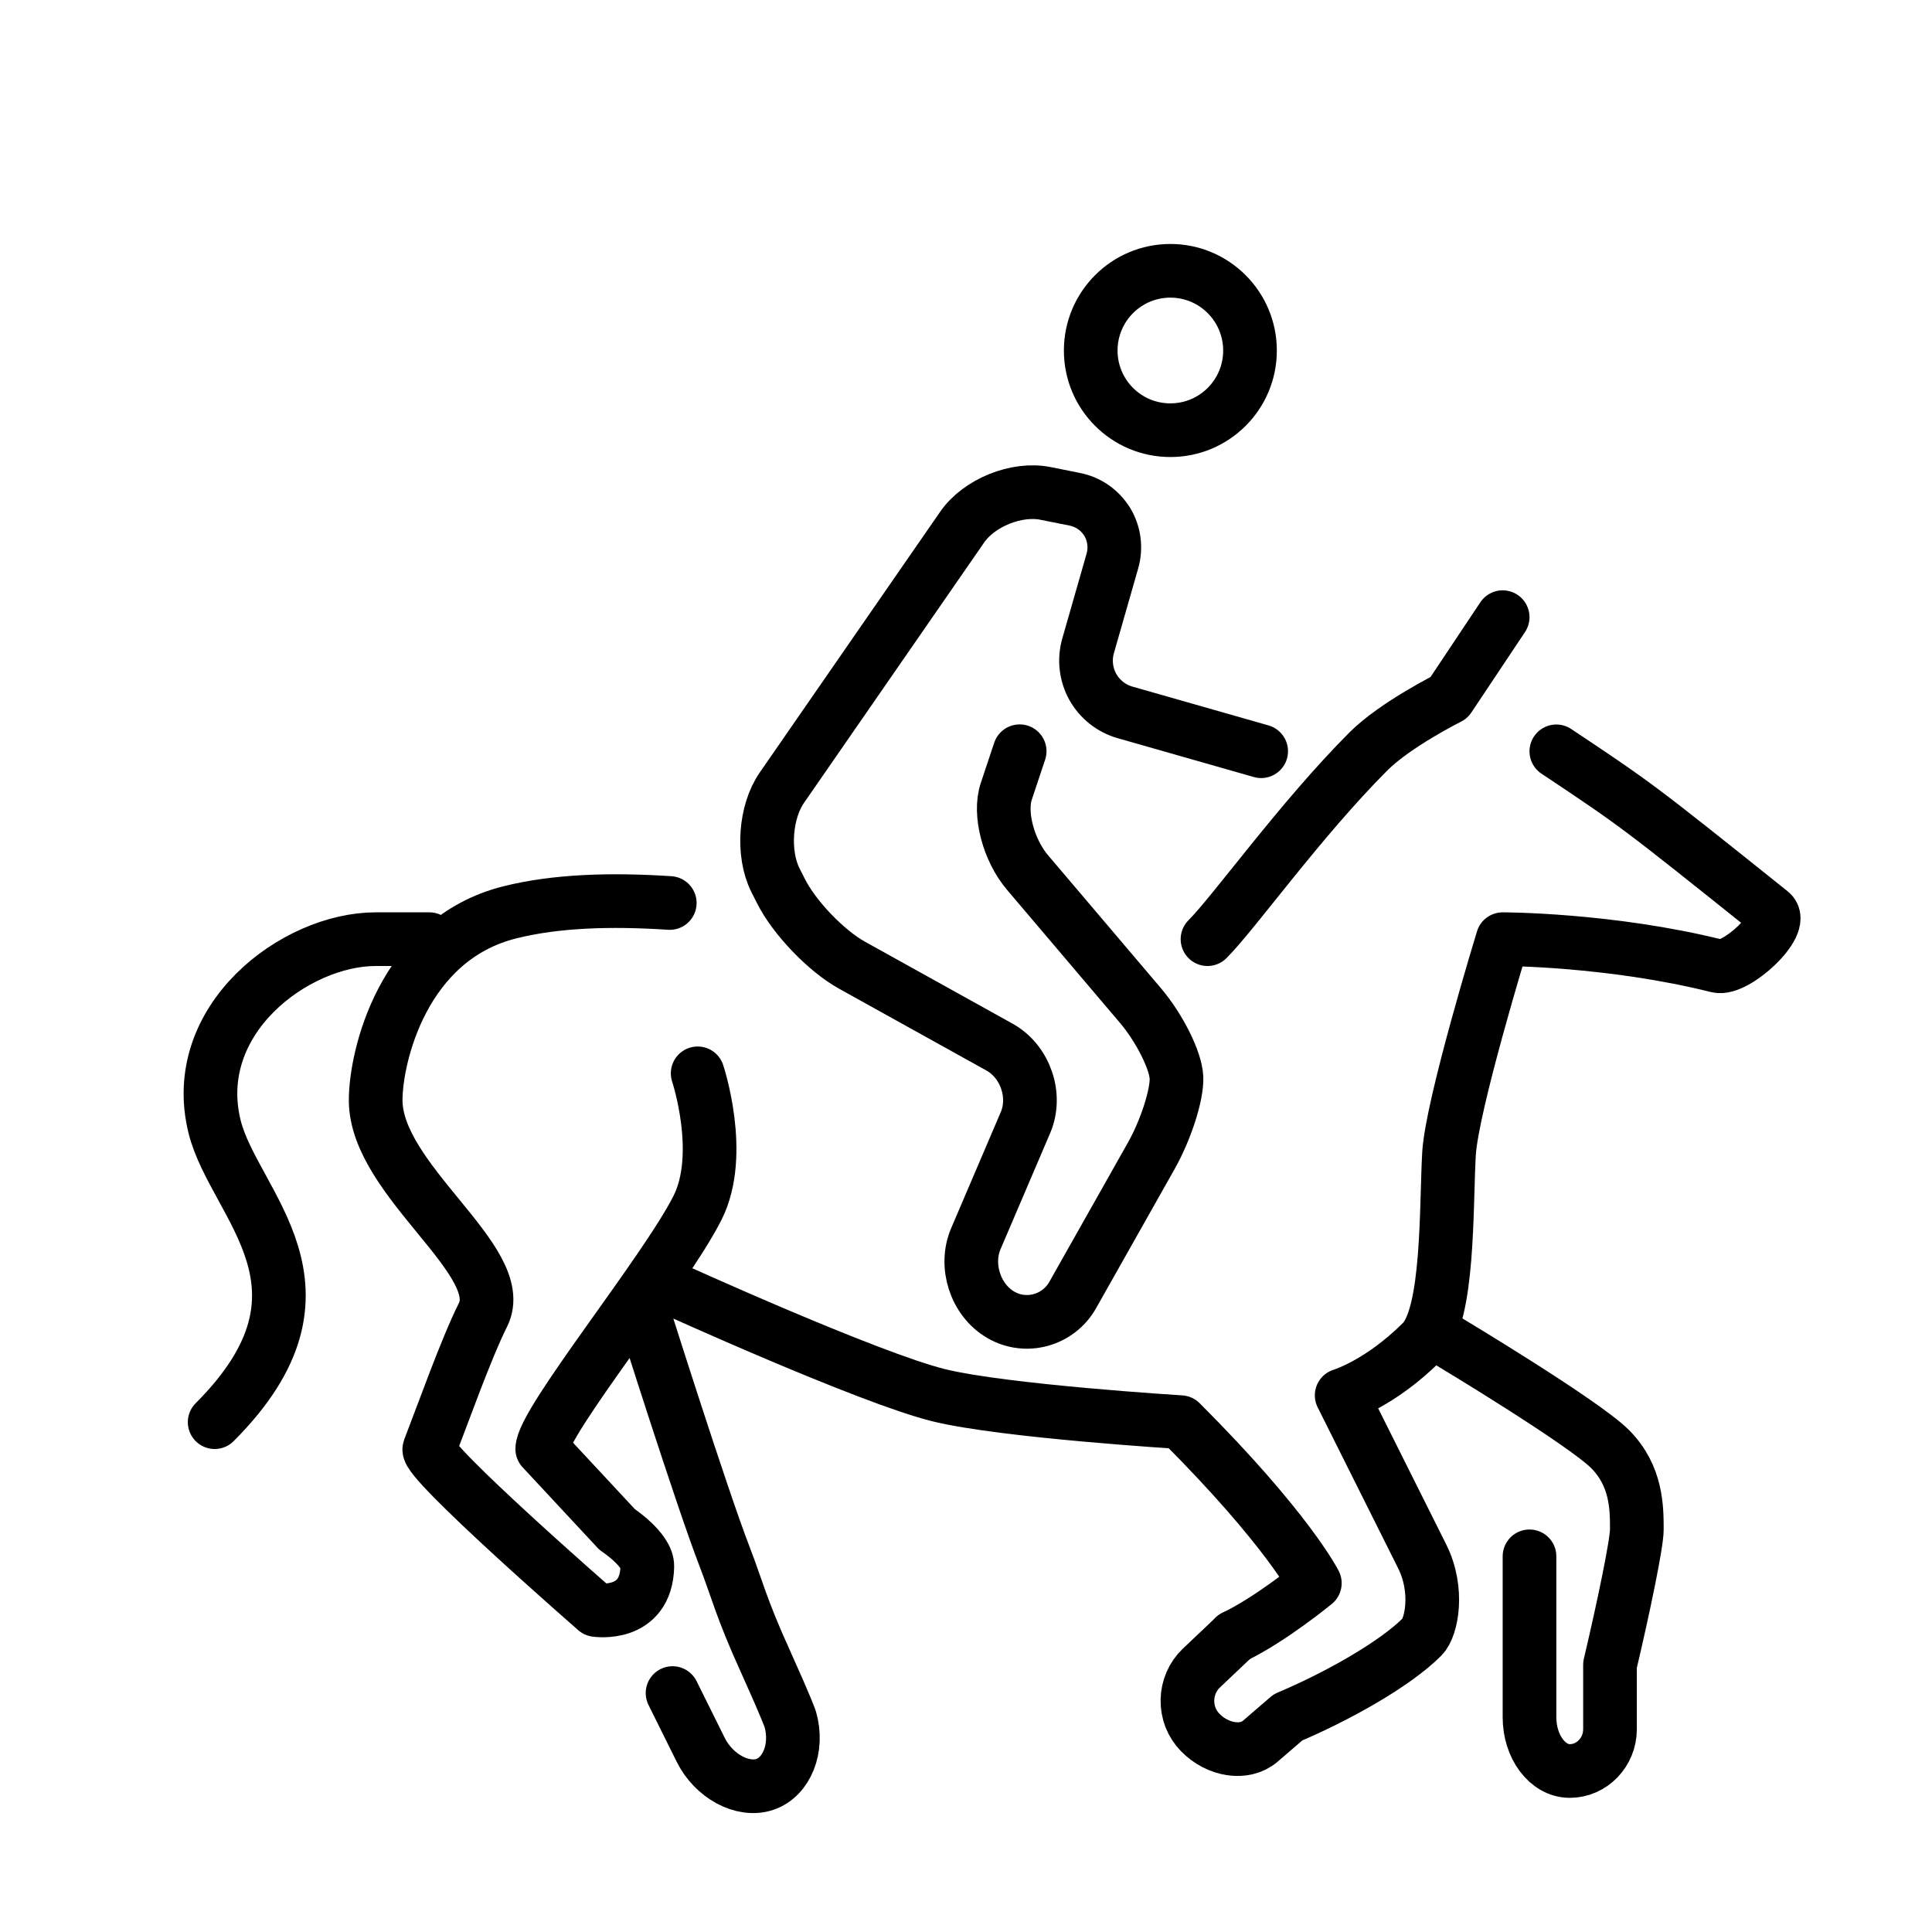
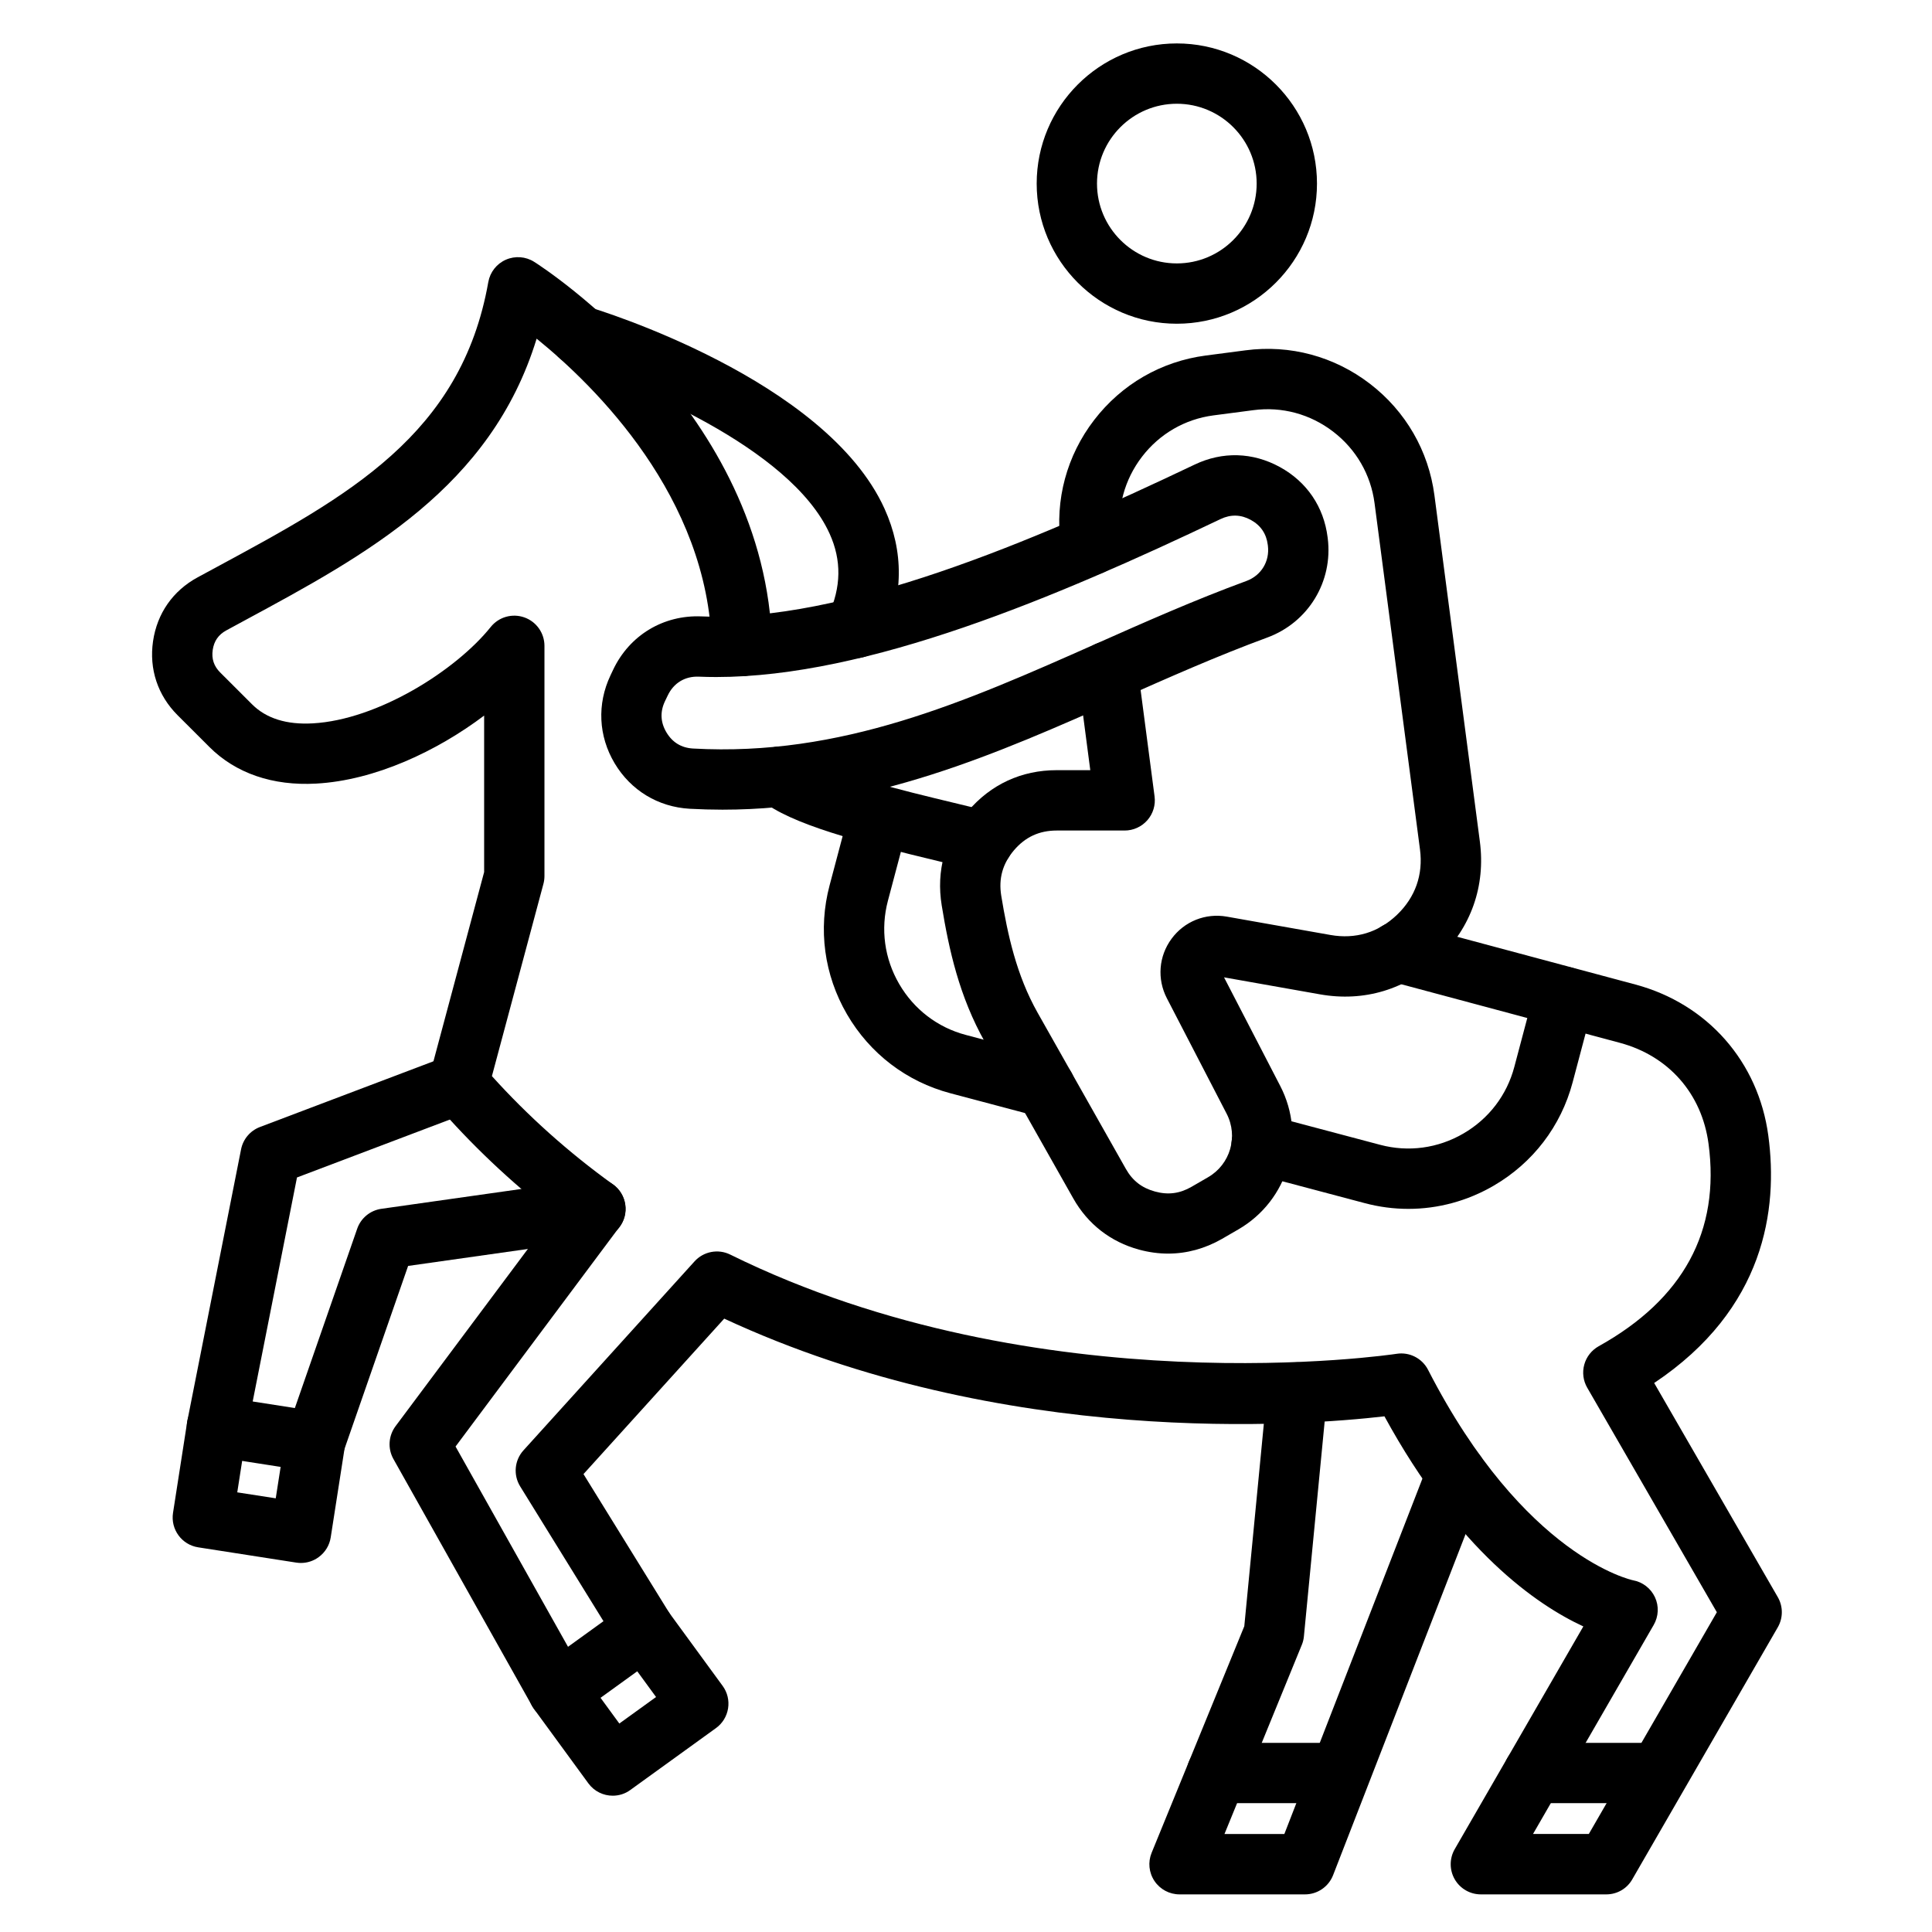
- <svg xmlns="http://www.w3.org/2000/svg" width="18" height="18" viewBox="0 0 18 18" fill="none">
-   <path d="M10.904 4.008C10.494 4.008 10.162 3.676 10.162 3.266C10.162 2.856 10.494 2.523 10.904 2.523C11.314 2.523 11.646 2.856 11.646 3.266C11.646 3.676 11.314 4.008 10.904 4.008Z" stroke="black" stroke-width="0.5" stroke-miterlimit="10" />
-   <path d="M11.75 6.999L10.481 6.637C10.353 6.6 10.246 6.515 10.181 6.399C10.117 6.283 10.101 6.146 10.137 6.019L10.363 5.23C10.381 5.169 10.386 5.105 10.378 5.041C10.37 4.978 10.349 4.917 10.316 4.862C10.282 4.808 10.238 4.761 10.185 4.724C10.133 4.688 10.073 4.663 10.01 4.651L9.74 4.597C9.471 4.543 9.122 4.684 8.965 4.91L7.285 7.338C7.128 7.564 7.101 7.951 7.223 8.197L7.276 8.302C7.399 8.548 7.697 8.859 7.937 8.992L9.313 9.756C9.553 9.89 9.662 10.207 9.554 10.459L9.092 11.54C8.984 11.792 9.088 12.112 9.323 12.249C9.558 12.387 9.861 12.303 9.995 12.064L10.727 10.767C10.862 10.527 10.967 10.2 10.961 10.04C10.954 9.88 10.803 9.578 10.625 9.368L9.574 8.13C9.396 7.921 9.306 7.581 9.375 7.374L9.5 6.999" stroke="black" stroke-width="0.5" stroke-miterlimit="10" stroke-linecap="round" stroke-linejoin="round" />
-   <path d="M11.25 8.75C11.5 8.5 12.113 7.638 12.75 7C13 6.75 13.5 6.5 13.5 6.5L14 5.75M6.5 10C6.5 10 6.75 10.75 6.5 11.25C6.203 11.844 5.052 13.25 5.052 13.5L5.75 14.25C5.75 14.25 6.035 14.437 6.031 14.594C6.021 15.073 5.552 15 5.552 15C5.552 15 3.958 13.609 4 13.5C4.128 13.17 4.342 12.566 4.5 12.25C4.75 11.75 3.5 11 3.5 10.25C3.5 9.85 3.75 8.75 4.75 8.5C5.181 8.392 5.693 8.377 6.24 8.413M14.5 7C15.25 7.5 15.25 7.5 16.5 8.5C16.638 8.611 16.171 9.043 16 9C15 8.75 14 8.75 14 8.75C14 8.75 13.526 10.296 13.5 10.75C13.472 11.249 13.5 12.25 13.25 12.5C12.855 12.895 12.5 13 12.5 13L13.25 14.5C13.408 14.816 13.338 15.162 13.25 15.25C12.989 15.511 12.45 15.81 12 16L11.74 16.224C11.596 16.347 11.346 16.309 11.182 16.141C11.143 16.101 11.113 16.054 11.092 16.002C11.072 15.95 11.062 15.895 11.063 15.839C11.064 15.783 11.076 15.728 11.098 15.677C11.12 15.626 11.152 15.58 11.193 15.541L11.5 15.25" stroke="black" stroke-width="0.5" stroke-miterlimit="10" stroke-linecap="round" stroke-linejoin="round" />
-   <path d="M6.25 12C6.25 12 8.096 12.84 8.75 13C9.36 13.149 11 13.25 11 13.25C12 14.25 12.25 14.75 12.25 14.75C12.25 14.75 11.843 15.085 11.5 15.25M6 12.25C6 12.25 6.536 13.947 6.75 14.5C6.867 14.803 6.904 14.98 7.136 15.489C7.341 15.944 7.363 16.019 7.363 16.019C7.439 16.284 7.331 16.556 7.125 16.625C6.919 16.694 6.65 16.548 6.528 16.302L6.266 15.774M13.5 12.5C13.5 12.5 14.75 13.25 15 13.5C15.25 13.75 15.25 14.053 15.25 14.25C15.25 14.38 15.129 14.963 15 15.511V16.111C15 16.325 14.831 16.5 14.625 16.5C14.419 16.5 14.25 16.275 14.25 16V15.5V14.5M4 8.75H3.5C2.75 8.75 1.75 9.5 2 10.5C2.182 11.227 3.25 12 2 13.25" stroke="black" stroke-width="0.5" stroke-miterlimit="10" stroke-linecap="round" stroke-linejoin="round" />
+ <svg xmlns="http://www.w3.org/2000/svg" id="Layer_1" enable-background="new 0 0 492 492" viewBox="0 0 492 492">
+   <g>
+     <g>
+       <path d="m409.06 482.42h-31.95c-2.74 0-5.28-1.46-6.65-3.84s-1.37-5.3 0-7.68l32.75-56.72c-11.79-5.45-31.95-19.23-50.65-53.5-20.93 2.42-96.98 8.17-168.13-24.88l-35.84 39.59 21.93 35.48c2.12 3.43 1.23 7.9-2.04 10.26l-21.8 15.75c-1.77 1.28-4.01 1.75-6.15 1.27-2.14-.47-3.97-1.83-5.04-3.74l-35.3-62.86c-1.49-2.65-1.27-5.92.54-8.36l40.15-53.78c-10.93-8.5-20.96-18.01-29.9-28.35-1.66-1.92-2.26-4.55-1.61-7.01l13.92-51.97v-39.85c-12 9.04-27.78 16.5-42.79 17.32-11.05.61-20.45-2.61-27.17-9.32l-8.1-8.09c-5.06-5.06-7.29-11.75-6.26-18.83 1.03-7.09 5.06-12.87 11.35-16.28l4.83-2.61c33.44-18.06 62.32-33.65 69.2-72.59.45-2.52 2.12-4.66 4.47-5.69 2.34-1.03 5.05-.83 7.21.54 2.42 1.53 59.17 38.23 60.58 97.65.1 4.24-3.25 7.76-7.5 7.86-4.23.11-7.76-3.26-7.86-7.5-.9-38.07-29.62-66.3-44.59-78.45-11.6 37.87-43.39 55.04-74.22 71.69-1.6.86-3.2 1.73-4.8 2.6-2.01 1.09-3.14 2.72-3.47 4.98s.3 4.15 1.92 5.76l8.1 8.09c3.59 3.59 8.79 5.23 15.46 4.85 16.58-.92 36.43-13.46 45.32-24.55 2.04-2.54 5.46-3.52 8.54-2.44s5.14 3.99 5.14 7.25v58.62c0 .67-.09 1.34-.26 1.99l-13.12 48.96c9.18 10.18 19.54 19.45 30.83 27.58 1.67 1.2 2.79 3.03 3.1 5.06.31 2.04-.2 4.11-1.44 5.76l-41.75 55.93 28.64 51 9.03-6.52-21.21-34.32c-1.8-2.91-1.46-6.66.84-9.19l43.56-48.12c2.3-2.54 6.02-3.25 9.09-1.73 78.79 38.88 168.78 25.41 169.69 25.27 3.27-.52 6.51 1.13 8.02 4.08 24.48 47.71 51.91 53.53 52.18 53.59 2.46.44 4.54 2.05 5.6 4.32s.92 4.91-.33 7.07l-30.72 53.21h14.21l32.6-56.46-33.01-57.18c-1.03-1.78-1.3-3.9-.75-5.89s1.87-3.66 3.67-4.67c21.55-11.99 30.96-29.33 27.97-51.57-1.71-12.76-10.16-22.37-22.59-25.7l-58.63-15.71c-4.1-1.1-6.53-5.31-5.43-9.41s5.31-6.53 9.41-5.43l58.63 15.71c18.35 4.92 31.32 19.67 33.84 38.5 2.5 18.64-.81 44.11-29.07 62.97l31.48 54.53c1.37 2.38 1.37 5.3 0 7.68l-37.03 64.14c-1.36 2.42-3.89 3.88-6.64 3.88zm-158.67-260.53c-.66 0-1.33-.09-1.99-.26-2.33-.63-5.51-1.39-9.18-2.27-20.4-4.9-37.91-9.46-45.44-15.64-3.28-2.69-3.76-7.53-1.07-10.81s7.53-3.76 10.81-1.07c5.42 4.45 27.45 9.74 39.28 12.58 3.78.91 7.04 1.69 9.57 2.37 4.1 1.1 6.53 5.31 5.43 9.41-.92 3.43-4.02 5.69-7.41 5.69z" />
+     </g>
+     <g>
+       <path d="m332.33 482.42h-31.95c-2.56 0-4.95-1.27-6.38-3.4s-1.7-4.82-.73-7.19l23.6-57.7 5.82-60.26c.41-4.22 4.16-7.31 8.38-6.91 4.22.41 7.31 4.16 6.91 8.38l-5.93 61.38c-.07.75-.25 1.48-.54 2.17l-19.69 48.16h15.25l36.67-94.39c1.54-3.95 5.99-5.91 9.94-4.38 3.95 1.54 5.91 5.99 4.38 9.94l-38.57 99.29c-1.15 2.96-3.99 4.91-7.16 4.91z" />
+     </g>
+     <g>
+       <path d="m80.24 374.83c-.39 0-.79-.03-1.19-.09l-24.98-3.89c-2.07-.32-3.91-1.47-5.11-3.19-1.2-1.71-1.65-3.84-1.24-5.89l13.67-69.08c.51-2.6 2.33-4.75 4.81-5.69l47.87-18.13c3.97-1.5 8.4.5 9.9 4.46 1.5 3.97-.5 8.4-4.46 9.9l-43.88 16.62-11.28 57.05 10.74 1.67 15.87-45.66c.94-2.72 3.33-4.68 6.18-5.08l53.42-7.57c4.2-.59 8.09 2.33 8.68 6.53.6 4.2-2.33 8.09-6.53 8.68l-48.78 6.91-16.44 47.28c-1.08 3.13-4.02 5.17-7.25 5.17z" />
+     </g>
+     <g>
+       <path d="m76.63 398.02c-.39 0-.79-.03-1.18-.09l-24.98-3.89c-4.19-.65-7.06-4.58-6.41-8.77l3.61-23.19c.65-4.19 4.58-7.07 8.77-6.41 4.19.65 7.06 4.58 6.41 8.77l-2.43 15.6 9.8 1.52 2.43-15.6c.65-4.19 4.58-7.06 8.77-6.41s7.06 4.58 6.41 8.77l-3.61 23.19c-.31 2.01-1.41 3.82-3.06 5.02-1.32.98-2.91 1.49-4.53 1.49z" />
+     </g>
+     <g>
+       <path d="m156.04 457.29c-2.37 0-4.7-1.09-6.21-3.15l-13.85-18.95c-2.5-3.42-1.76-8.23 1.67-10.73 3.42-2.5 8.23-1.76 10.73 1.67l9.34 12.78 9.35-6.75-9.29-12.72c-2.5-3.42-1.76-8.23 1.67-10.73 3.42-2.5 8.23-1.76 10.73 1.67l13.85 18.95c1.21 1.65 1.7 3.71 1.38 5.73s-1.43 3.83-3.09 5.02l-21.8 15.75c-1.34.99-2.92 1.46-4.48 1.46z" />
+     </g>
+     <g>
+       <path d="m340.84 459.19h-30.96c-4.24 0-7.68-3.44-7.68-7.68s3.44-7.68 7.68-7.68h30.96c4.24 0 7.68 3.44 7.68 7.68s-3.44 7.68-7.68 7.68z" />
+     </g>
+     <g>
+       <path d="m421.65 459.19h-31.12c-4.24 0-7.68-3.44-7.68-7.68s3.44-7.68 7.68-7.68h31.12c4.24 0 7.68 3.44 7.68 7.68s-3.44 7.68-7.68 7.68z" />
+     </g>
+     <g>
+       <path d="m297.47 319.24c-2.45 0-4.92-.34-7.4-1.01-7.25-1.98-13.05-6.49-16.75-13.04l-22.45-39.73c-6.61-11.7-9.22-23.67-11.05-34.86-1.45-8.86.85-17.16 6.67-24.01 5.81-6.84 13.63-10.46 22.61-10.46h8.55l-3.16-24.11c-.55-4.21 2.41-8.06 6.62-8.61 4.2-.55 8.06 2.41 8.61 6.62l4.3 32.79c.29 2.19-.38 4.4-1.84 6.06s-3.56 2.62-5.77 2.62h-17.3c-4.46 0-8.02 1.65-10.91 5.05-2.88 3.4-3.94 7.18-3.22 11.58 1.61 9.79 3.84 20.18 9.27 29.79l22.45 39.73c1.71 3.03 4.07 4.86 7.42 5.78s6.32.53 9.33-1.21l4.18-2.42c5.67-3.27 7.75-10.38 4.74-16.19l-15.22-29.4c-2.53-4.9-2.08-10.7 1.19-15.14 3.26-4.44 8.66-6.6 14.09-5.64l26.39 4.67c6.38 1.13 12.23-.64 16.92-5.12 4.68-4.48 6.72-10.24 5.87-16.67l-11.57-88.17c-.95-7.26-4.69-13.73-10.53-18.21-5.84-4.49-13.06-6.44-20.31-5.48l-10.17 1.33c-7.26.95-13.73 4.69-18.21 10.53s-6.43 13.06-5.48 20.31l.15 1.15c.55 4.21-2.41 8.06-6.61 8.62-4.22.55-8.06-2.41-8.62-6.61l-.15-1.16c-1.49-11.33 1.54-22.58 8.53-31.67s17.07-14.92 28.4-16.41l10.17-1.33c11.32-1.49 22.57 1.54 31.67 8.53 9.09 6.99 14.92 17.07 16.41 28.4l11.57 88.17c1.48 11.31-2.24 21.89-10.49 29.77-8.25 7.89-18.98 11.13-30.21 9.14l-24.45-4.33 14.31 27.65c6.79 13.12 2.09 29.17-10.7 36.56l-4.18 2.42c-4.31 2.46-8.94 3.72-13.67 3.72z" />
+     </g>
+     <g>
+       <path d="m183.98 206.19c-2.75 0-5.52-.08-8.33-.23-8.04-.45-15.02-4.68-19.14-11.6s-4.5-15.08-1.05-22.36l.68-1.44c4.16-8.78 12.78-14 22.5-13.59 36.02 1.49 83.69-18.71 125.59-38.66 7.08-3.38 14.78-3.16 21.67.61s11.22 10.14 12.19 17.93l.03.23c1.38 11.04-4.96 21.44-15.41 25.28-12.73 4.68-25.26 10.25-37.38 15.63-31.26 13.88-63.52 28.2-101.35 28.2zm-14.64-27.62c-1.28 2.7-1.15 5.37.37 7.93 1.53 2.57 3.81 3.95 6.79 4.12 37.77 2.1 69.26-11.87 102.6-26.67 12.34-5.48 25.1-11.15 38.31-16 3.77-1.39 5.96-4.99 5.47-8.97l-.03-.23c-.35-2.83-1.81-4.97-4.32-6.35-2.52-1.38-5.1-1.45-7.69-.22-41.99 20-89.82 40.23-128.45 40.23-1.48 0-2.93-.03-4.38-.09-3.57-.16-6.47 1.61-7.98 4.82z" />
+     </g>
+     <g>
+       <path d="m299.69 82.44c-19.68 0-35.69-16.01-35.69-35.69s16.01-35.69 35.69-35.69 35.69 16.01 35.69 35.69-16.01 35.69-35.69 35.69zm0-56.02c-11.21 0-20.33 9.12-20.33 20.33s9.12 20.33 20.33 20.33 20.33-9.12 20.33-20.33-9.12-20.33-20.33-20.33z" />
+     </g>
+     <g>
+       <path d="m217.93 167.6c-1.07 0-2.15-.22-3.19-.7-3.86-1.76-5.56-6.32-3.79-10.18 3.29-7.21 3.4-14.03.31-20.83-10.01-22.1-50.92-38.56-65.84-43.04-4.06-1.22-6.37-5.5-5.15-9.56s5.49-6.37 9.56-5.15c2.46.74 60.45 18.41 75.42 51.4 4.96 10.94 4.85 22.23-.33 33.57-1.29 2.82-4.07 4.49-6.99 4.49z" />
+     </g>
+     <g>
+       <path d="m358.67 307.85c-3.71 0-7.44-.48-11.12-1.46l-28.24-7.49c-4.1-1.09-6.54-5.29-5.46-9.39 1.09-4.1 5.29-6.54 9.39-5.46l28.24 7.49c7.18 1.91 14.7.89 21.17-2.87 6.47-3.75 11.08-9.78 12.98-16.96l5.26-19.83c1.09-4.1 5.29-6.55 9.39-5.46s6.54 5.29 5.46 9.39l-5.26 19.83c-2.96 11.15-10.1 20.49-20.11 26.31-6.71 3.9-14.16 5.9-21.7 5.9zm-92.53-23.31c-.65 0-1.31-.08-1.97-.26l-22.17-5.88c-11.15-2.96-20.49-10.1-26.31-20.11s-7.39-21.67-4.43-32.82l5.26-19.83c1.09-4.1 5.29-6.54 9.39-5.46 4.1 1.09 6.54 5.29 5.46 9.39l-5.26 19.83c-1.9 7.19-.89 14.7 2.87 21.17s9.78 11.08 16.96 12.98l22.17 5.88c4.1 1.09 6.54 5.29 5.46 9.39-.92 3.44-4.03 5.72-7.43 5.72z" />
+     </g>
+   </g>
</svg>
